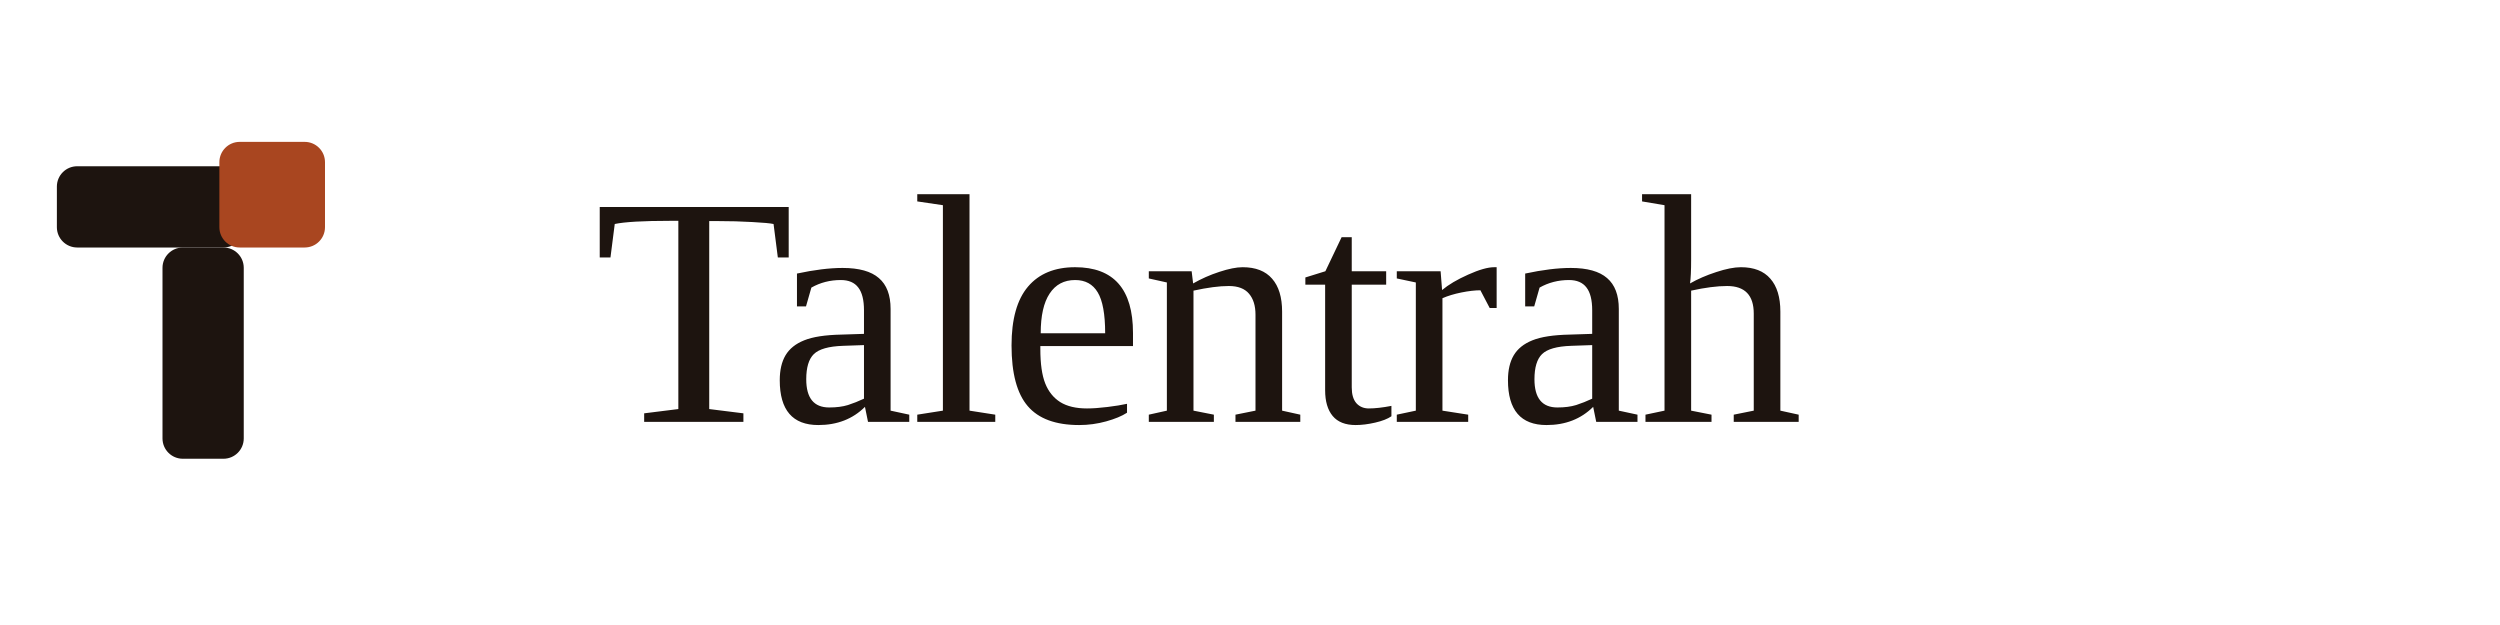
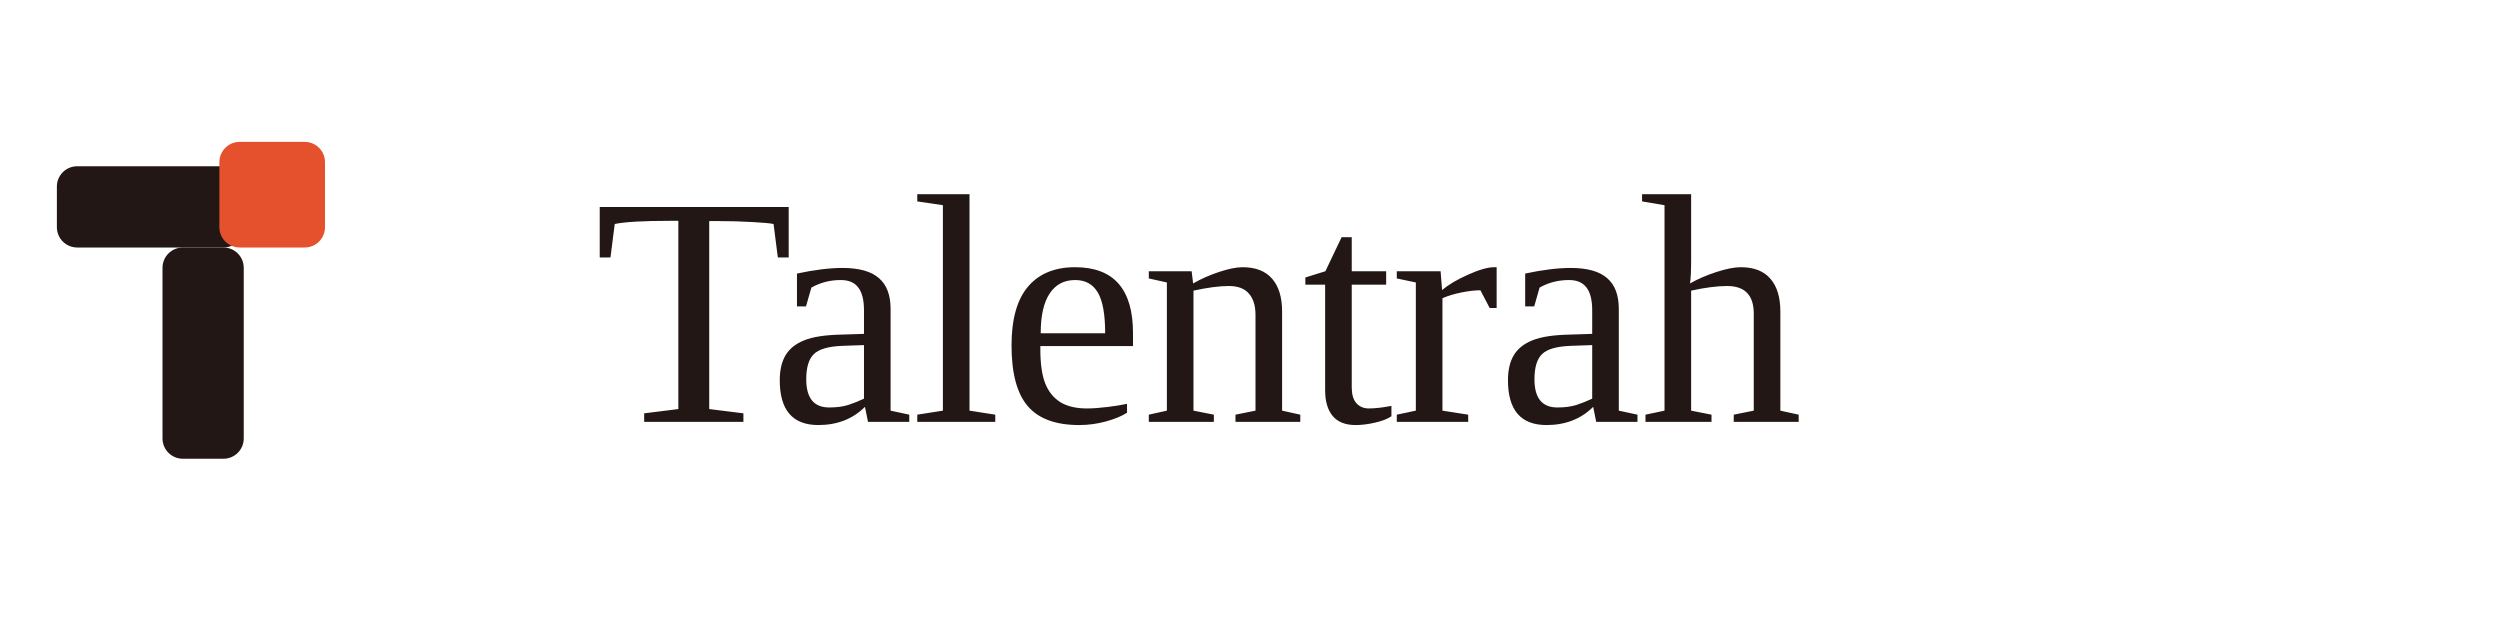
<svg xmlns="http://www.w3.org/2000/svg" viewBox="0 0 320 80" width="320" height="80">
  <g transform="translate(0, 14)">
-     <rect x="7.28" y="7.28" width="23.92" height="10.4" rx="2.6" fill="#1d140f" />
-     <rect x="20.8" y="17.68" width="10.4" height="27.04" rx="2.6" fill="#1d140f" />
-     <rect x="28.08" y="4.16" width="13.52" height="13.52" rx="2.6" fill="#a94620" />
+     <rect x="7.28" y="7.28" width="23.92" height="10.4" rx="2.6" fill="#231715" />
+     <rect x="20.8" y="17.68" width="10.4" height="27.04" rx="2.6" fill="#231715" />
+     <rect x="28.08" y="4.16" width="13.52" height="13.52" rx="2.6" fill="#e4512c" />
  </g>
-   <text x="76" y="54" font-family="Newsreader, Georgia, 'Times New Roman', serif" font-weight="500" font-size="42" letter-spacing="-0.4" fill="#1d140f">Talentrah</text>
+   <text x="76" y="54" font-family="DM Serif Display, Georgia, 'Times New Roman', serif" font-weight="500" font-size="42" letter-spacing="-0.4" fill="#231715">Talentrah</text>
</svg>
